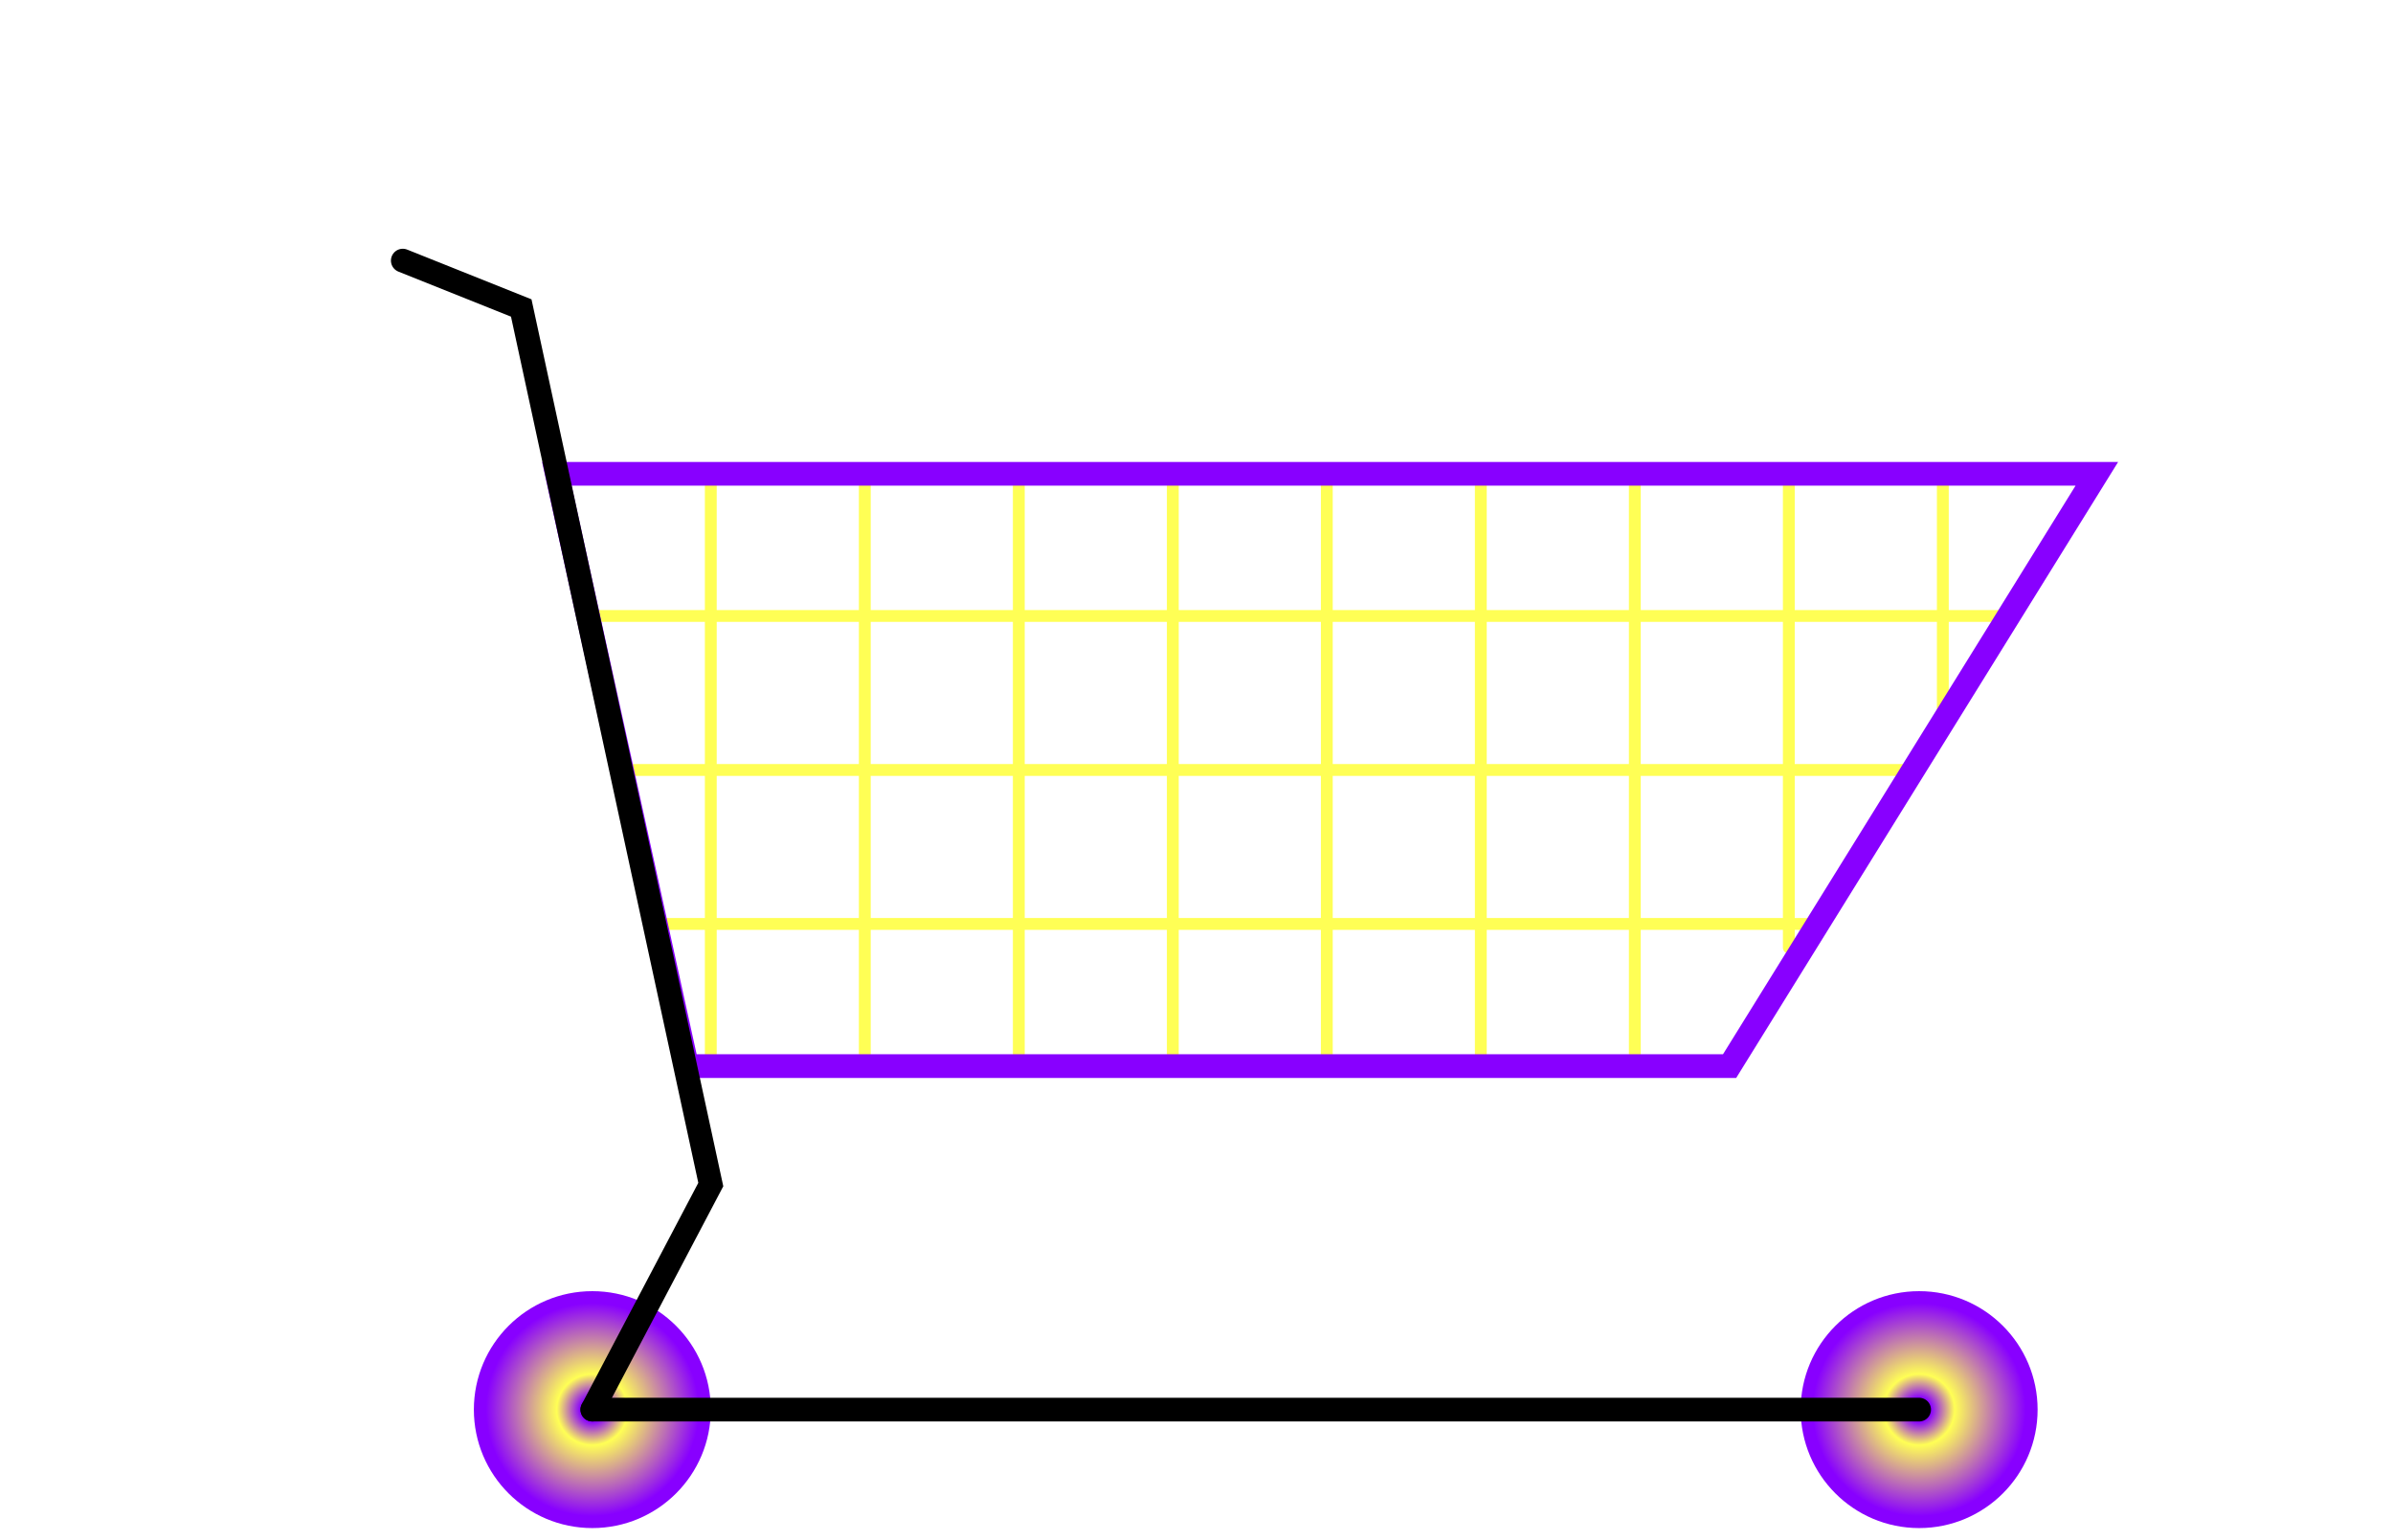
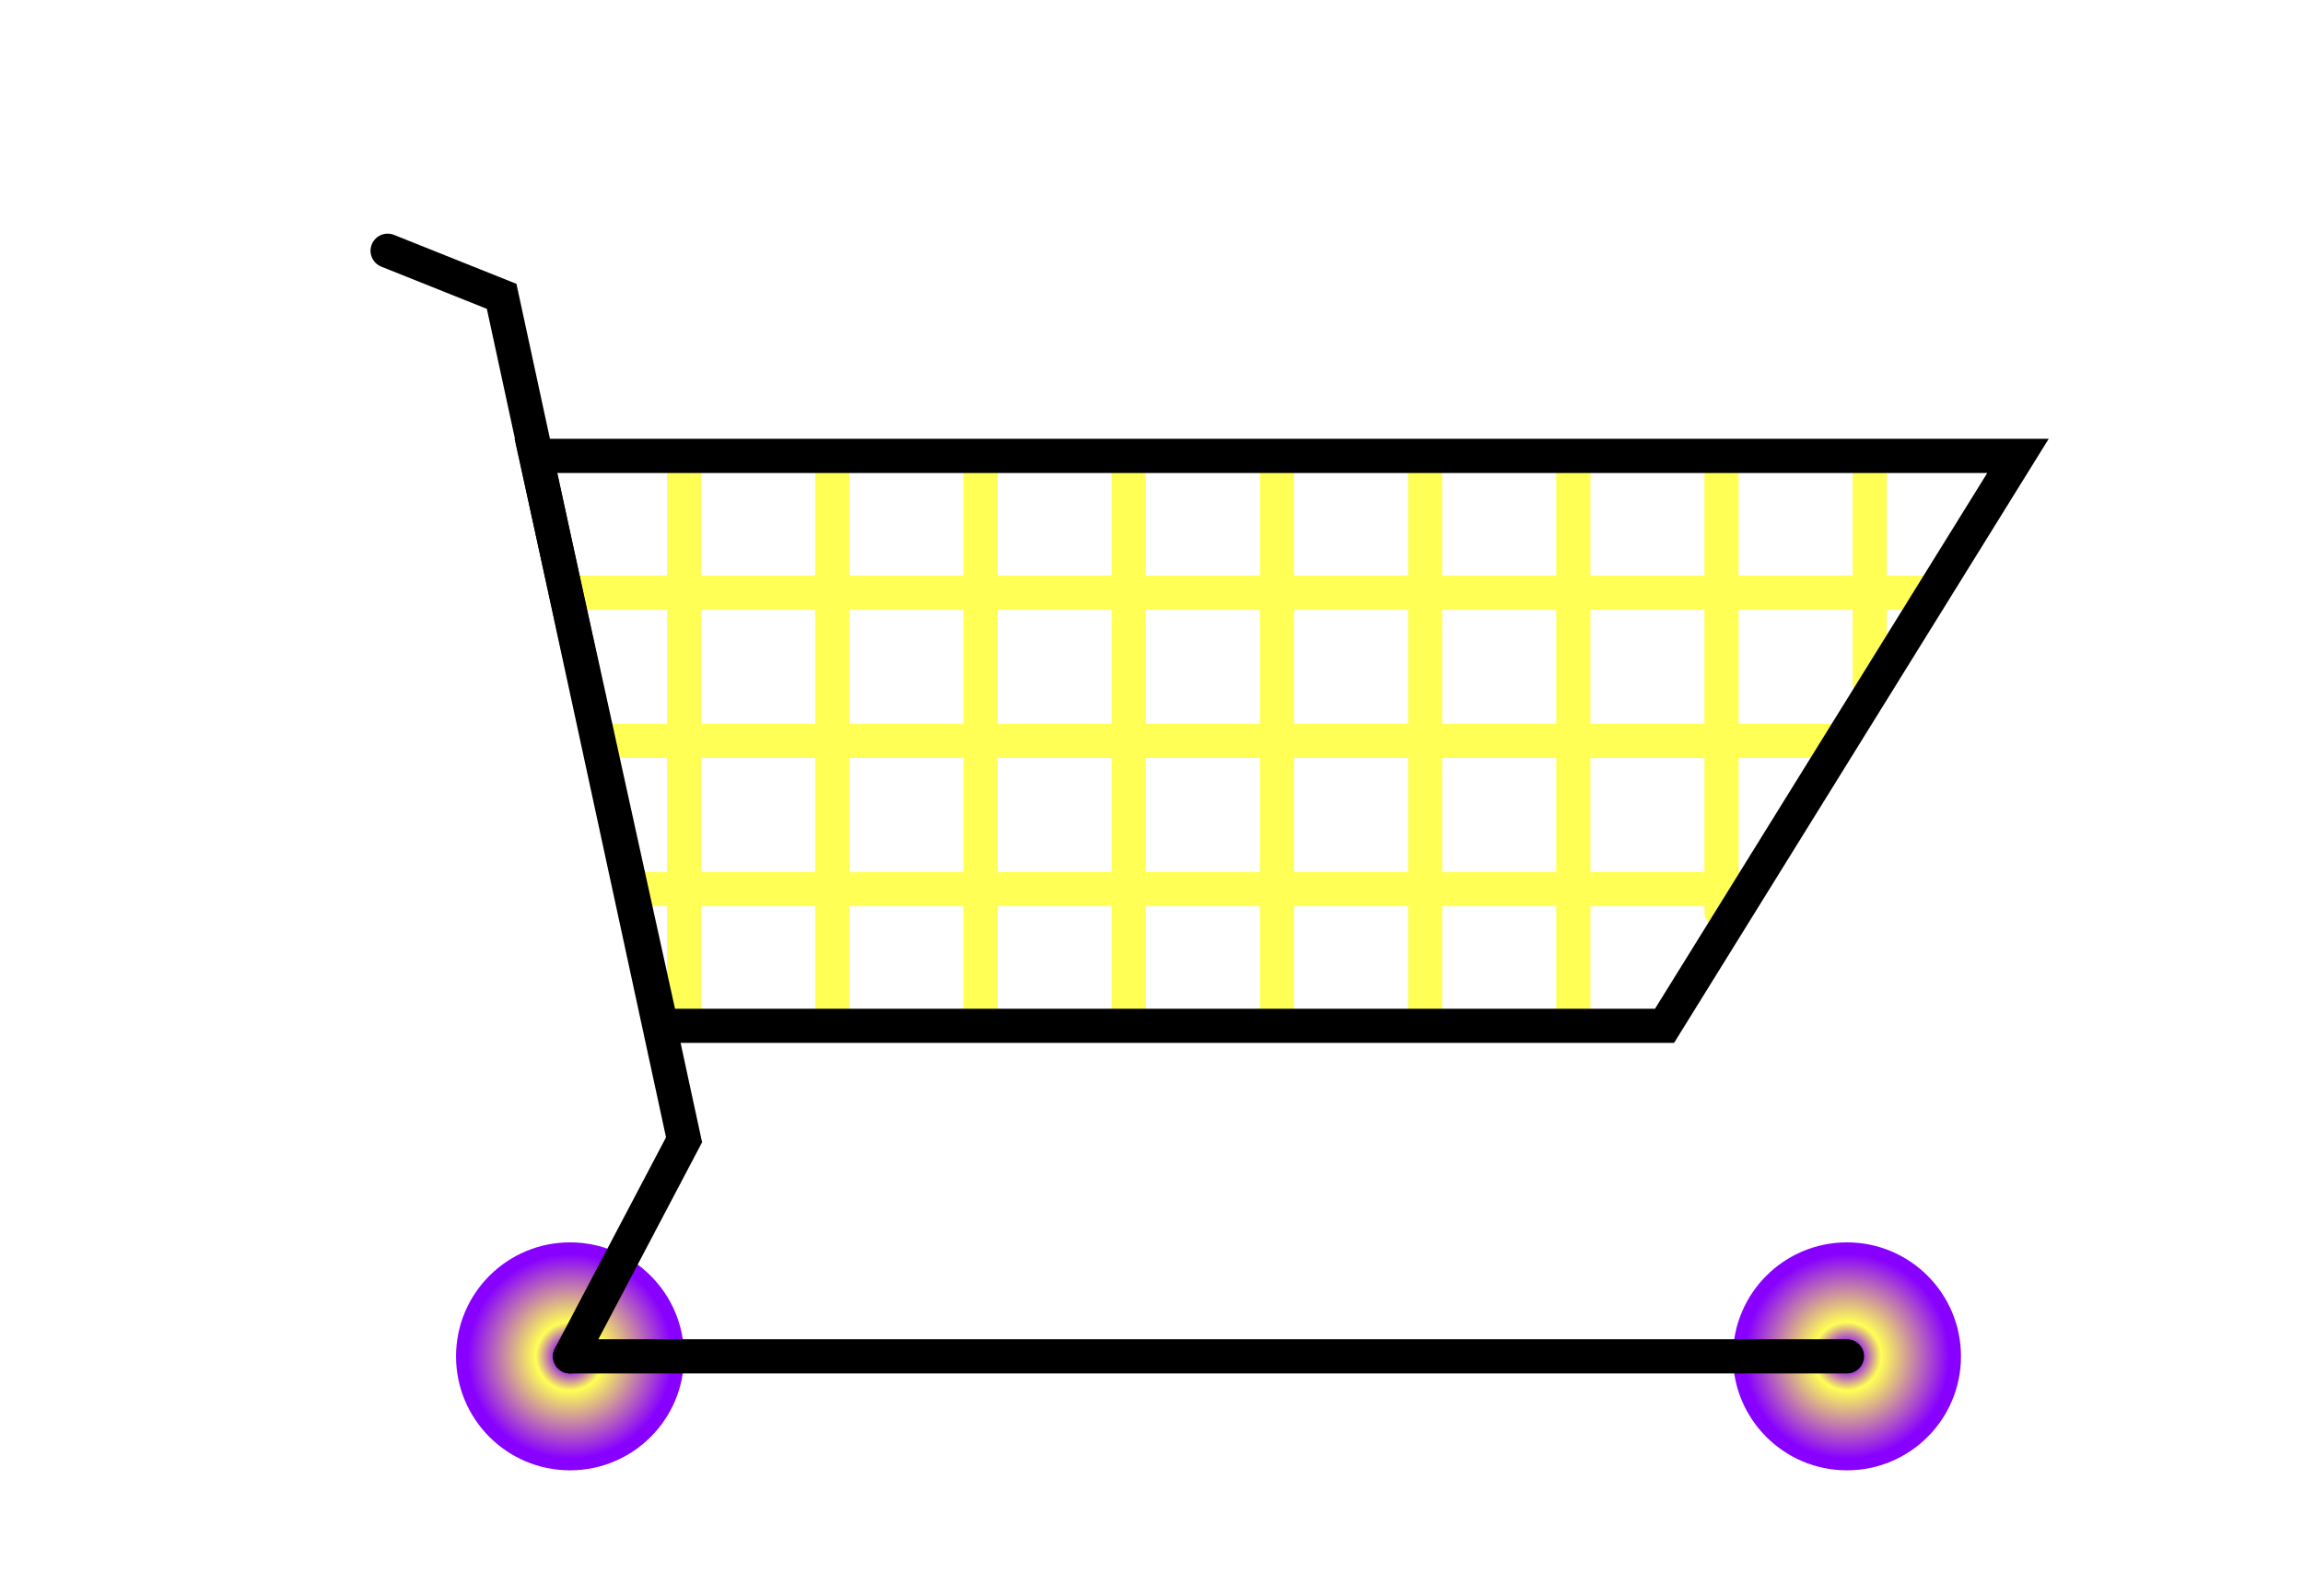
- <svg xmlns="http://www.w3.org/2000/svg" xmlns:xlink="http://www.w3.org/1999/xlink" width="202px" height="130px">
+ <svg xmlns="http://www.w3.org/2000/svg" xmlns:xlink="http://www.w3.org/1999/xlink" width="202px" height="140px">
  <style type="text/css">
    #wheel {
      fill: url(#wheelGradient);
    }
    #cart {
      stroke: black;
-       stroke-width: 2px;
+       stroke-width: 3px;
      fill: transparent;
      stroke-linecap: round;
    }
    polygon {
-       stroke: #8800ff;
+       stroke: black;
    }
    #net {
      stroke: #ffff55;
-       stroke-width: 1px;
+       stroke-width: 3px;
    }
  </style>
  <defs>
    <circle id="wheel" cy="119" r="10" />
    <radialGradient id="wheelGradient" fx="0.5" fy="0.5">
      <stop stop-color="#8800ff" offset="0.1" />
      <stop stop-color="#ffff55" offset="0.3" />
      <stop stop-color="#8800ff" offset="0.9" />
    </radialGradient>
  </defs>
  <g>
    <use xlink:href="#wheel" x="50" />
    <use xlink:href="#wheel" x="162" />
    <g id="cart">
      <path d="M50 119 L162 119" />
      <g id="net">
        <path d="M60,41 L60 89 M73,41 L73 89 M86,41 L86 89 M99,41 L99 89 M112,41 L112 89 M125,41 L125 89 M138,41 L138 89 M151,41 L151 80 M164,41 L164 60" />
        <path d="M50,52 L169 52 M53,65 L161 65 M56,78 L153 78" />
      </g>
      <polygon points="58,90 47,40 177,40 146,90" />
      <path d="M50 119 L60 100 L44 26 L34 22" />
    </g>
  </g>
</svg>
